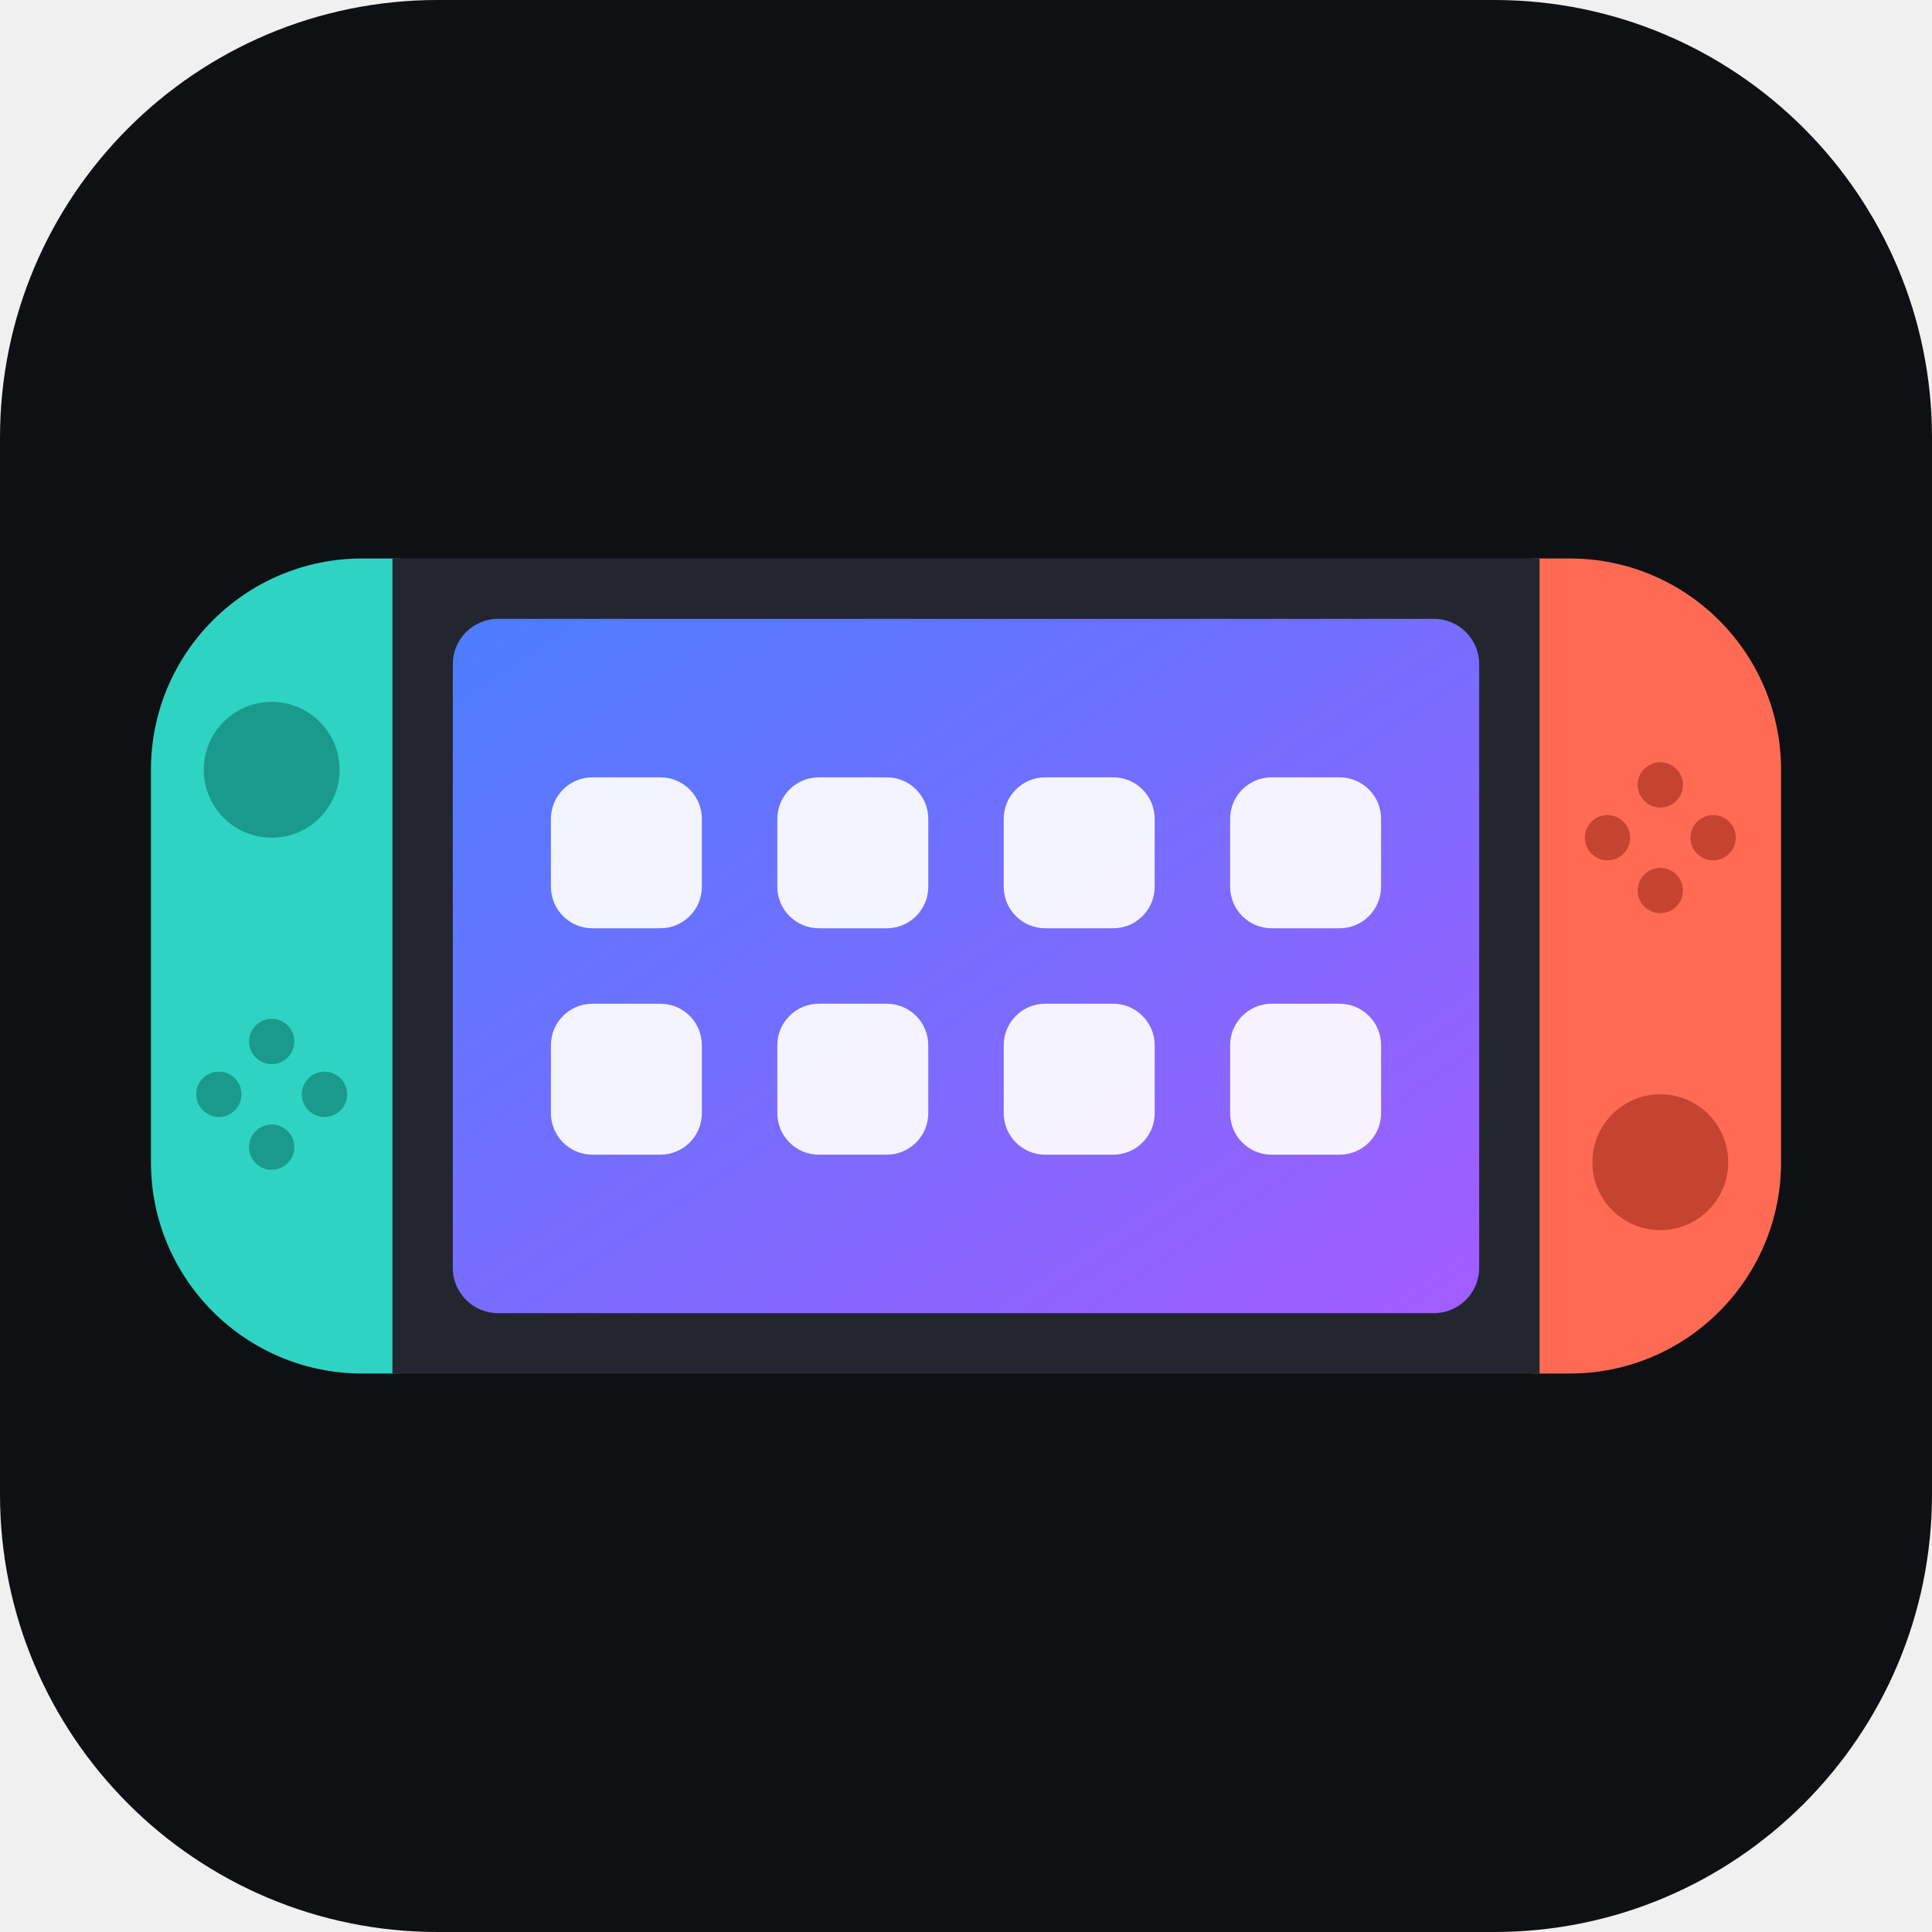
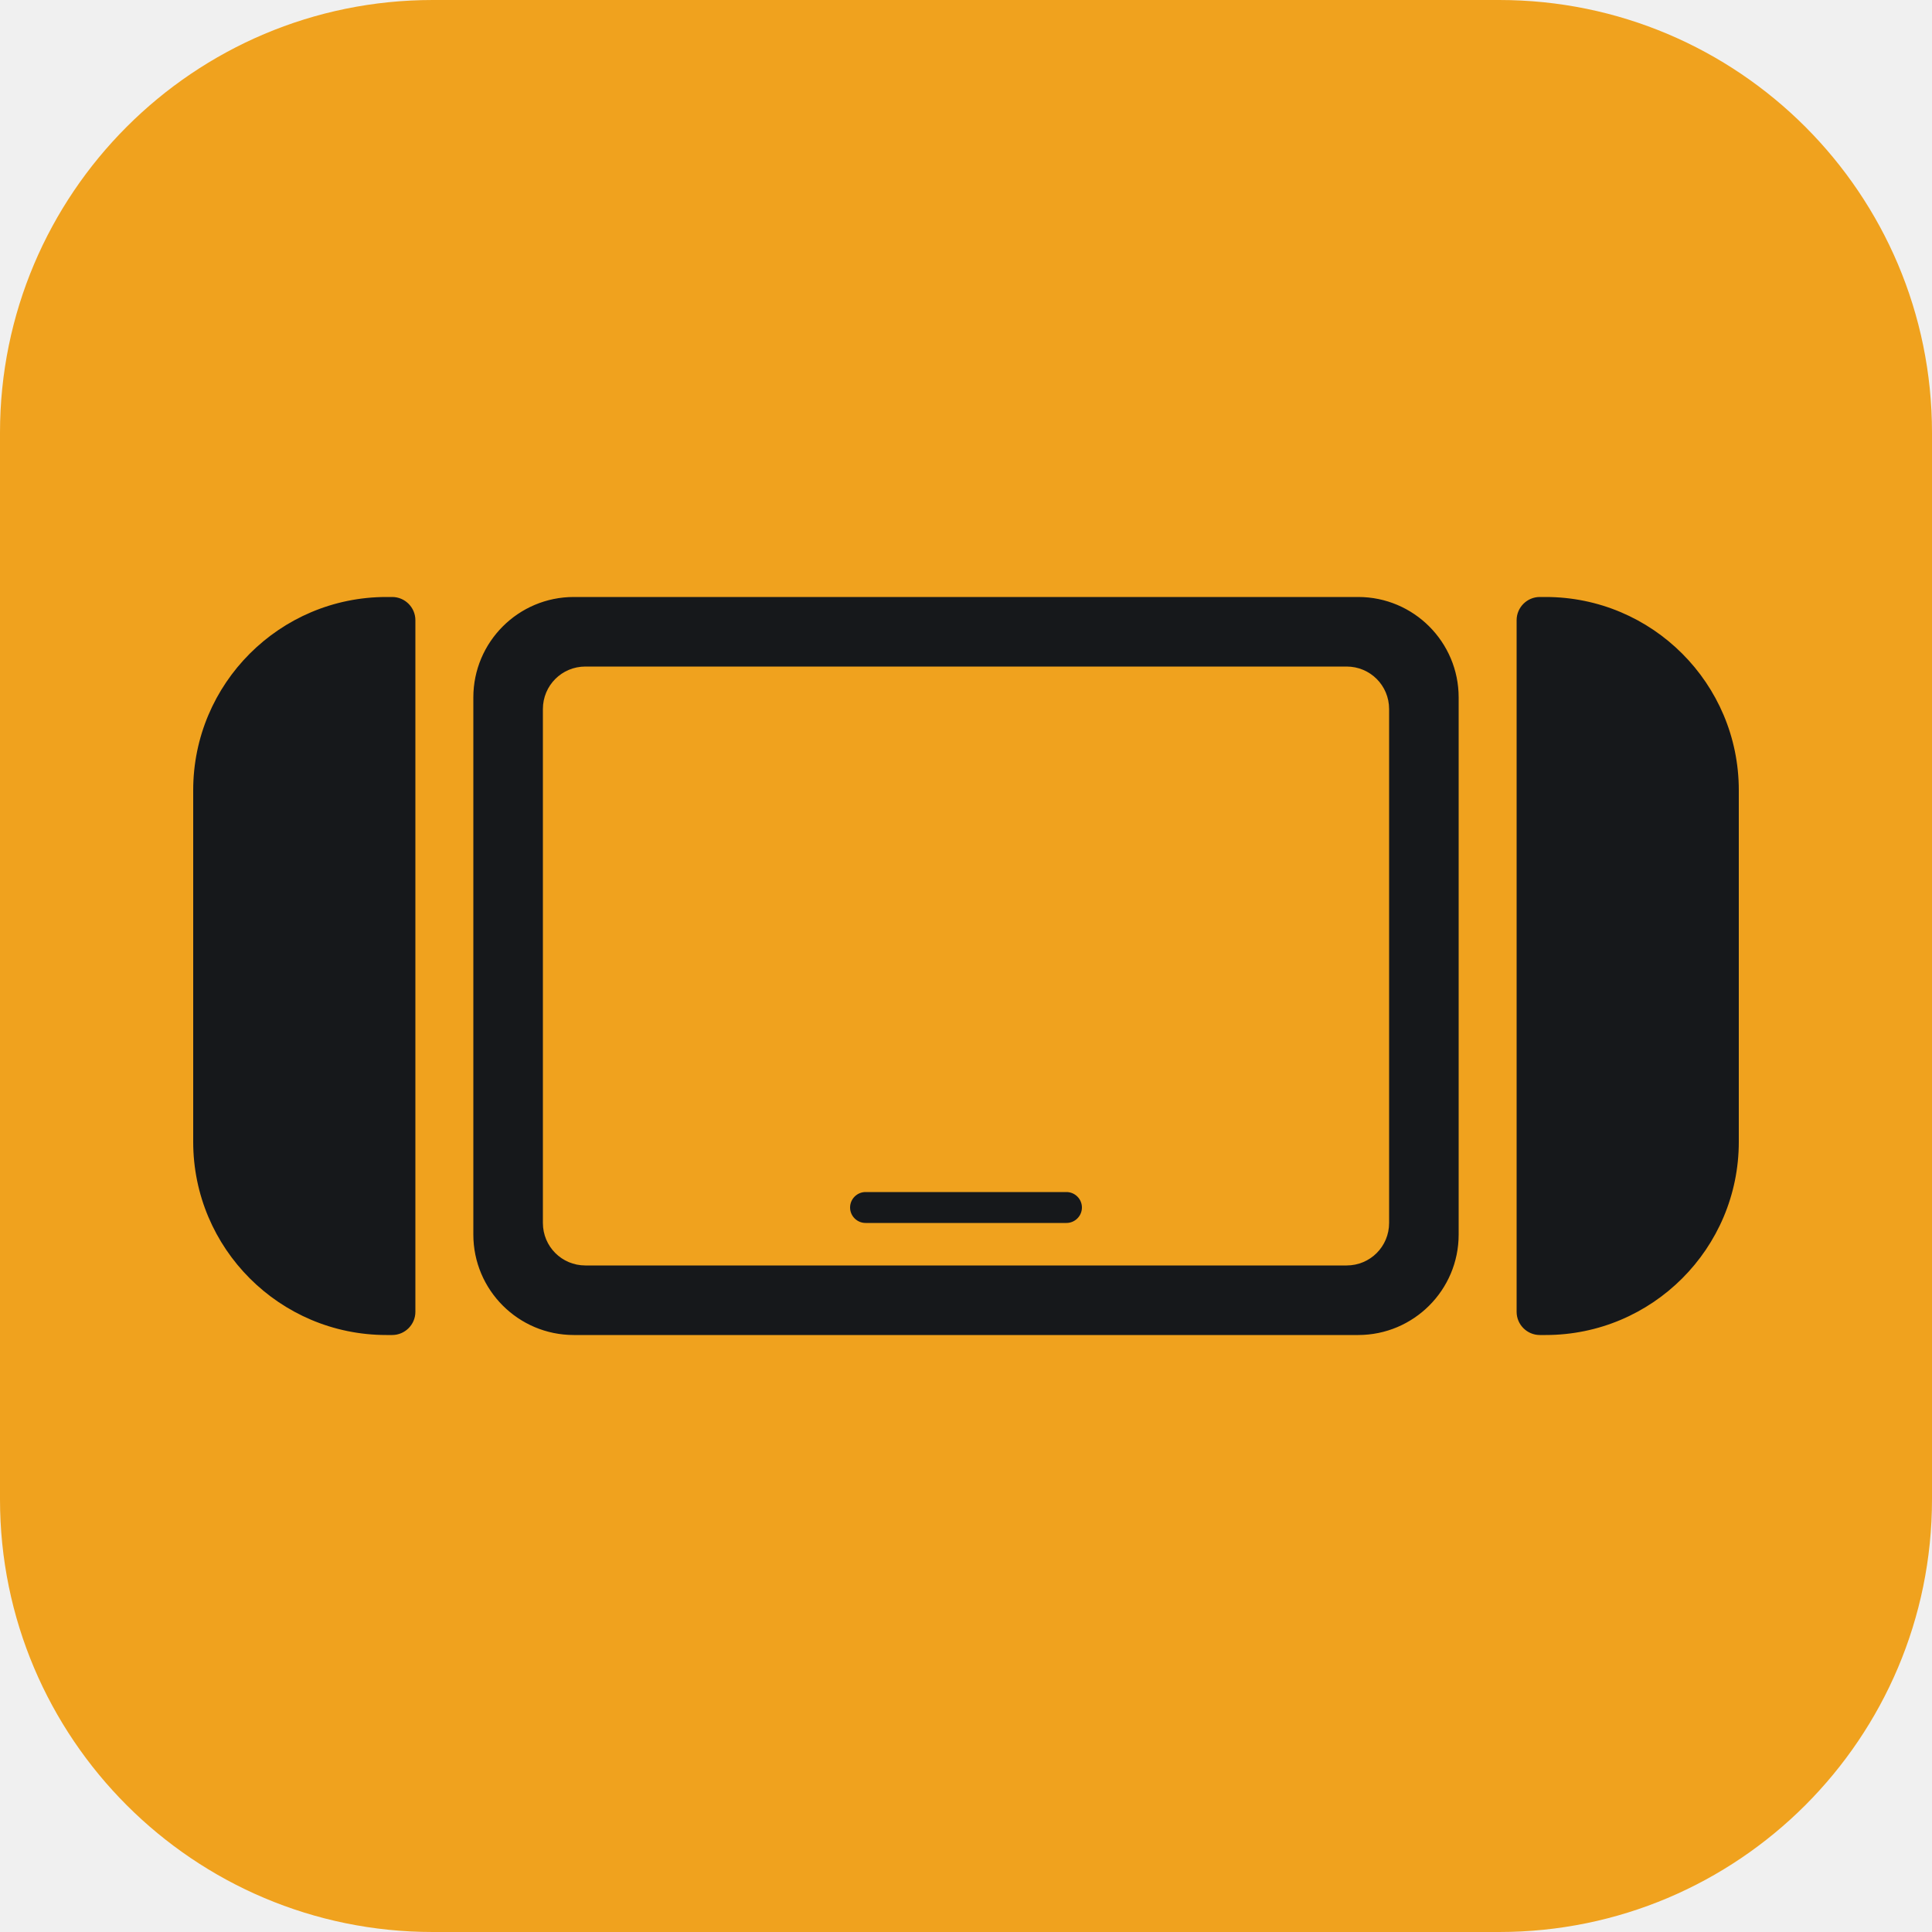
- <svg xmlns="http://www.w3.org/2000/svg" viewBox="0 0 512 512" width="512" height="512">
-   <defs>
-     <linearGradient id="screen" x1="0" y1="0" x2="1" y2="1">
-       <stop offset="0" stop-color="#4C7DFF" />
-       <stop offset="1" stop-color="#A35CFF" />
-     </linearGradient>
-   </defs>
-   <rect width="512" height="512" rx="116" fill="#0E1014" />
-   <rect x="40" y="148" width="120" height="216" rx="56" fill="#2FD3C1" />
-   <rect x="352" y="148" width="120" height="216" rx="56" fill="#FF6A55" />
-   <rect x="104" y="148" width="304" height="216" fill="#23262E" />
-   <rect x="120" y="164" width="272" height="184" rx="12" fill="url(#screen)" />
-   <g fill="#FFFFFF" fill-opacity="0.92">
-     <rect x="146" y="206" width="40" height="40" rx="11" />
-     <rect x="206" y="206" width="40" height="40" rx="11" />
-     <rect x="266" y="206" width="40" height="40" rx="11" />
-     <rect x="326" y="206" width="40" height="40" rx="11" />
-     <rect x="146" y="266" width="40" height="40" rx="11" />
-     <rect x="206" y="266" width="40" height="40" rx="11" />
-     <rect x="266" y="266" width="40" height="40" rx="11" />
-     <rect x="326" y="266" width="40" height="40" rx="11" />
-   </g>
-   <circle cx="72" cy="204" r="18" fill="#1A9A8C" />
-   <g fill="#1A9A8C">
-     <circle cx="72" cy="276" r="6" />
-     <circle cx="72" cy="304" r="6" />
-     <circle cx="58" cy="290" r="6" />
-     <circle cx="86" cy="290" r="6" />
-   </g>
-   <circle cx="440" cy="308" r="18" fill="#C4442F" />
-   <g fill="#C4442F">
-     <circle cx="440" cy="208" r="6" />
-     <circle cx="440" cy="236" r="6" />
-     <circle cx="426" cy="222" r="6" />
-     <circle cx="454" cy="222" r="6" />
-   </g>
+ <svg xmlns="http://www.w3.org/2000/svg" viewBox="0 0 1000 1000" width="512" height="512">
+   <rect width="1000" height="1000" rx="224" fill="#F0A21E" />
+   <path fill="#16181B" d="M200 309H203C209.6 309 215 314.4 215 321V679C215 685.6 209.6 691 203 691H200C144.8 691 100 646.2 100 591V409C100 353.8 144.8 309 200 309ZM297 309H703C731.7 309 755 332.3 755 361V639C755 667.7 731.7 691 703 691H297C268.3 691 245 667.7 245 639V361C245 332.3 268.3 309 297 309ZM303 345C290.8 345 281 354.8 281 367V633C281 645.2 290.8 655 303 655H697C709.2 655 719 645.2 719 633V367C719 354.8 709.2 345 697 345H303ZM448 617H552C556.4 617 560 620.6 560 625V625C560 629.4 556.4 633 552 633H448C443.6 633 440 629.4 440 625V625C440 620.6 443.6 617 448 617ZM797 309H800C855.2 309 900 353.8 900 409V591C900 646.2 855.2 691 800 691H797C790.4 691 785 685.6 785 679V321C785 314.4 790.4 309 797 309Z" />
</svg>
